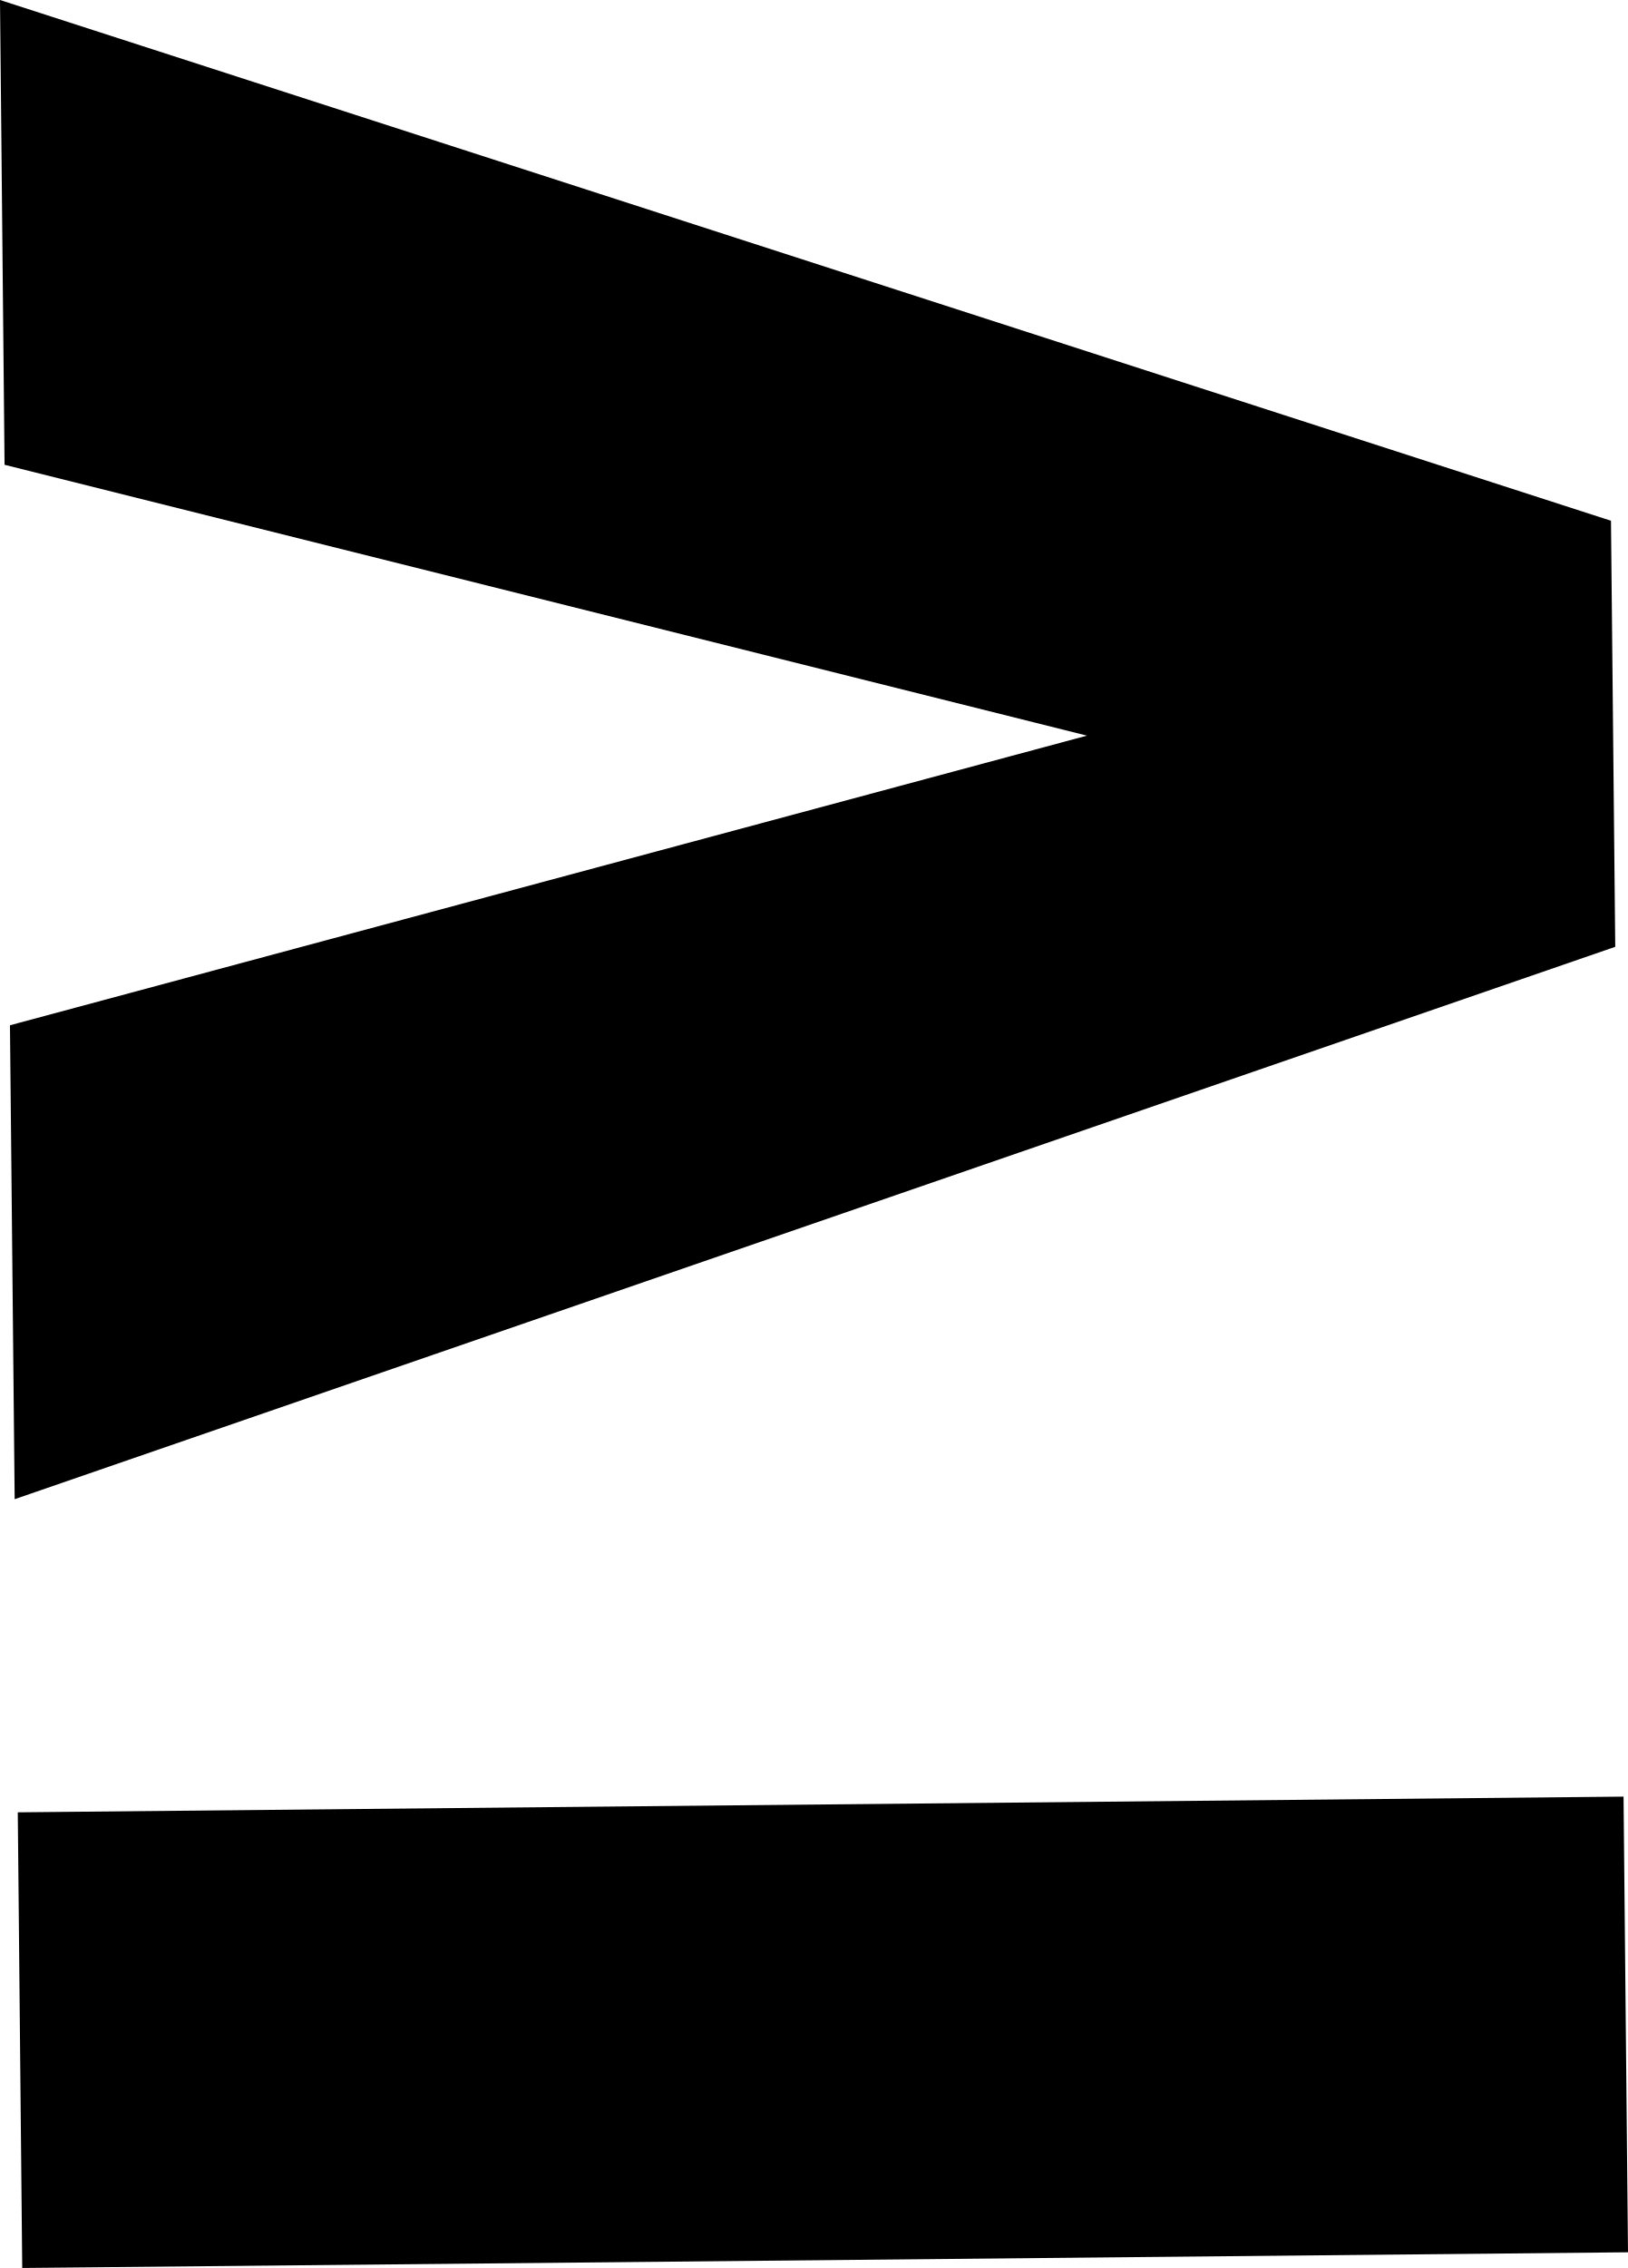
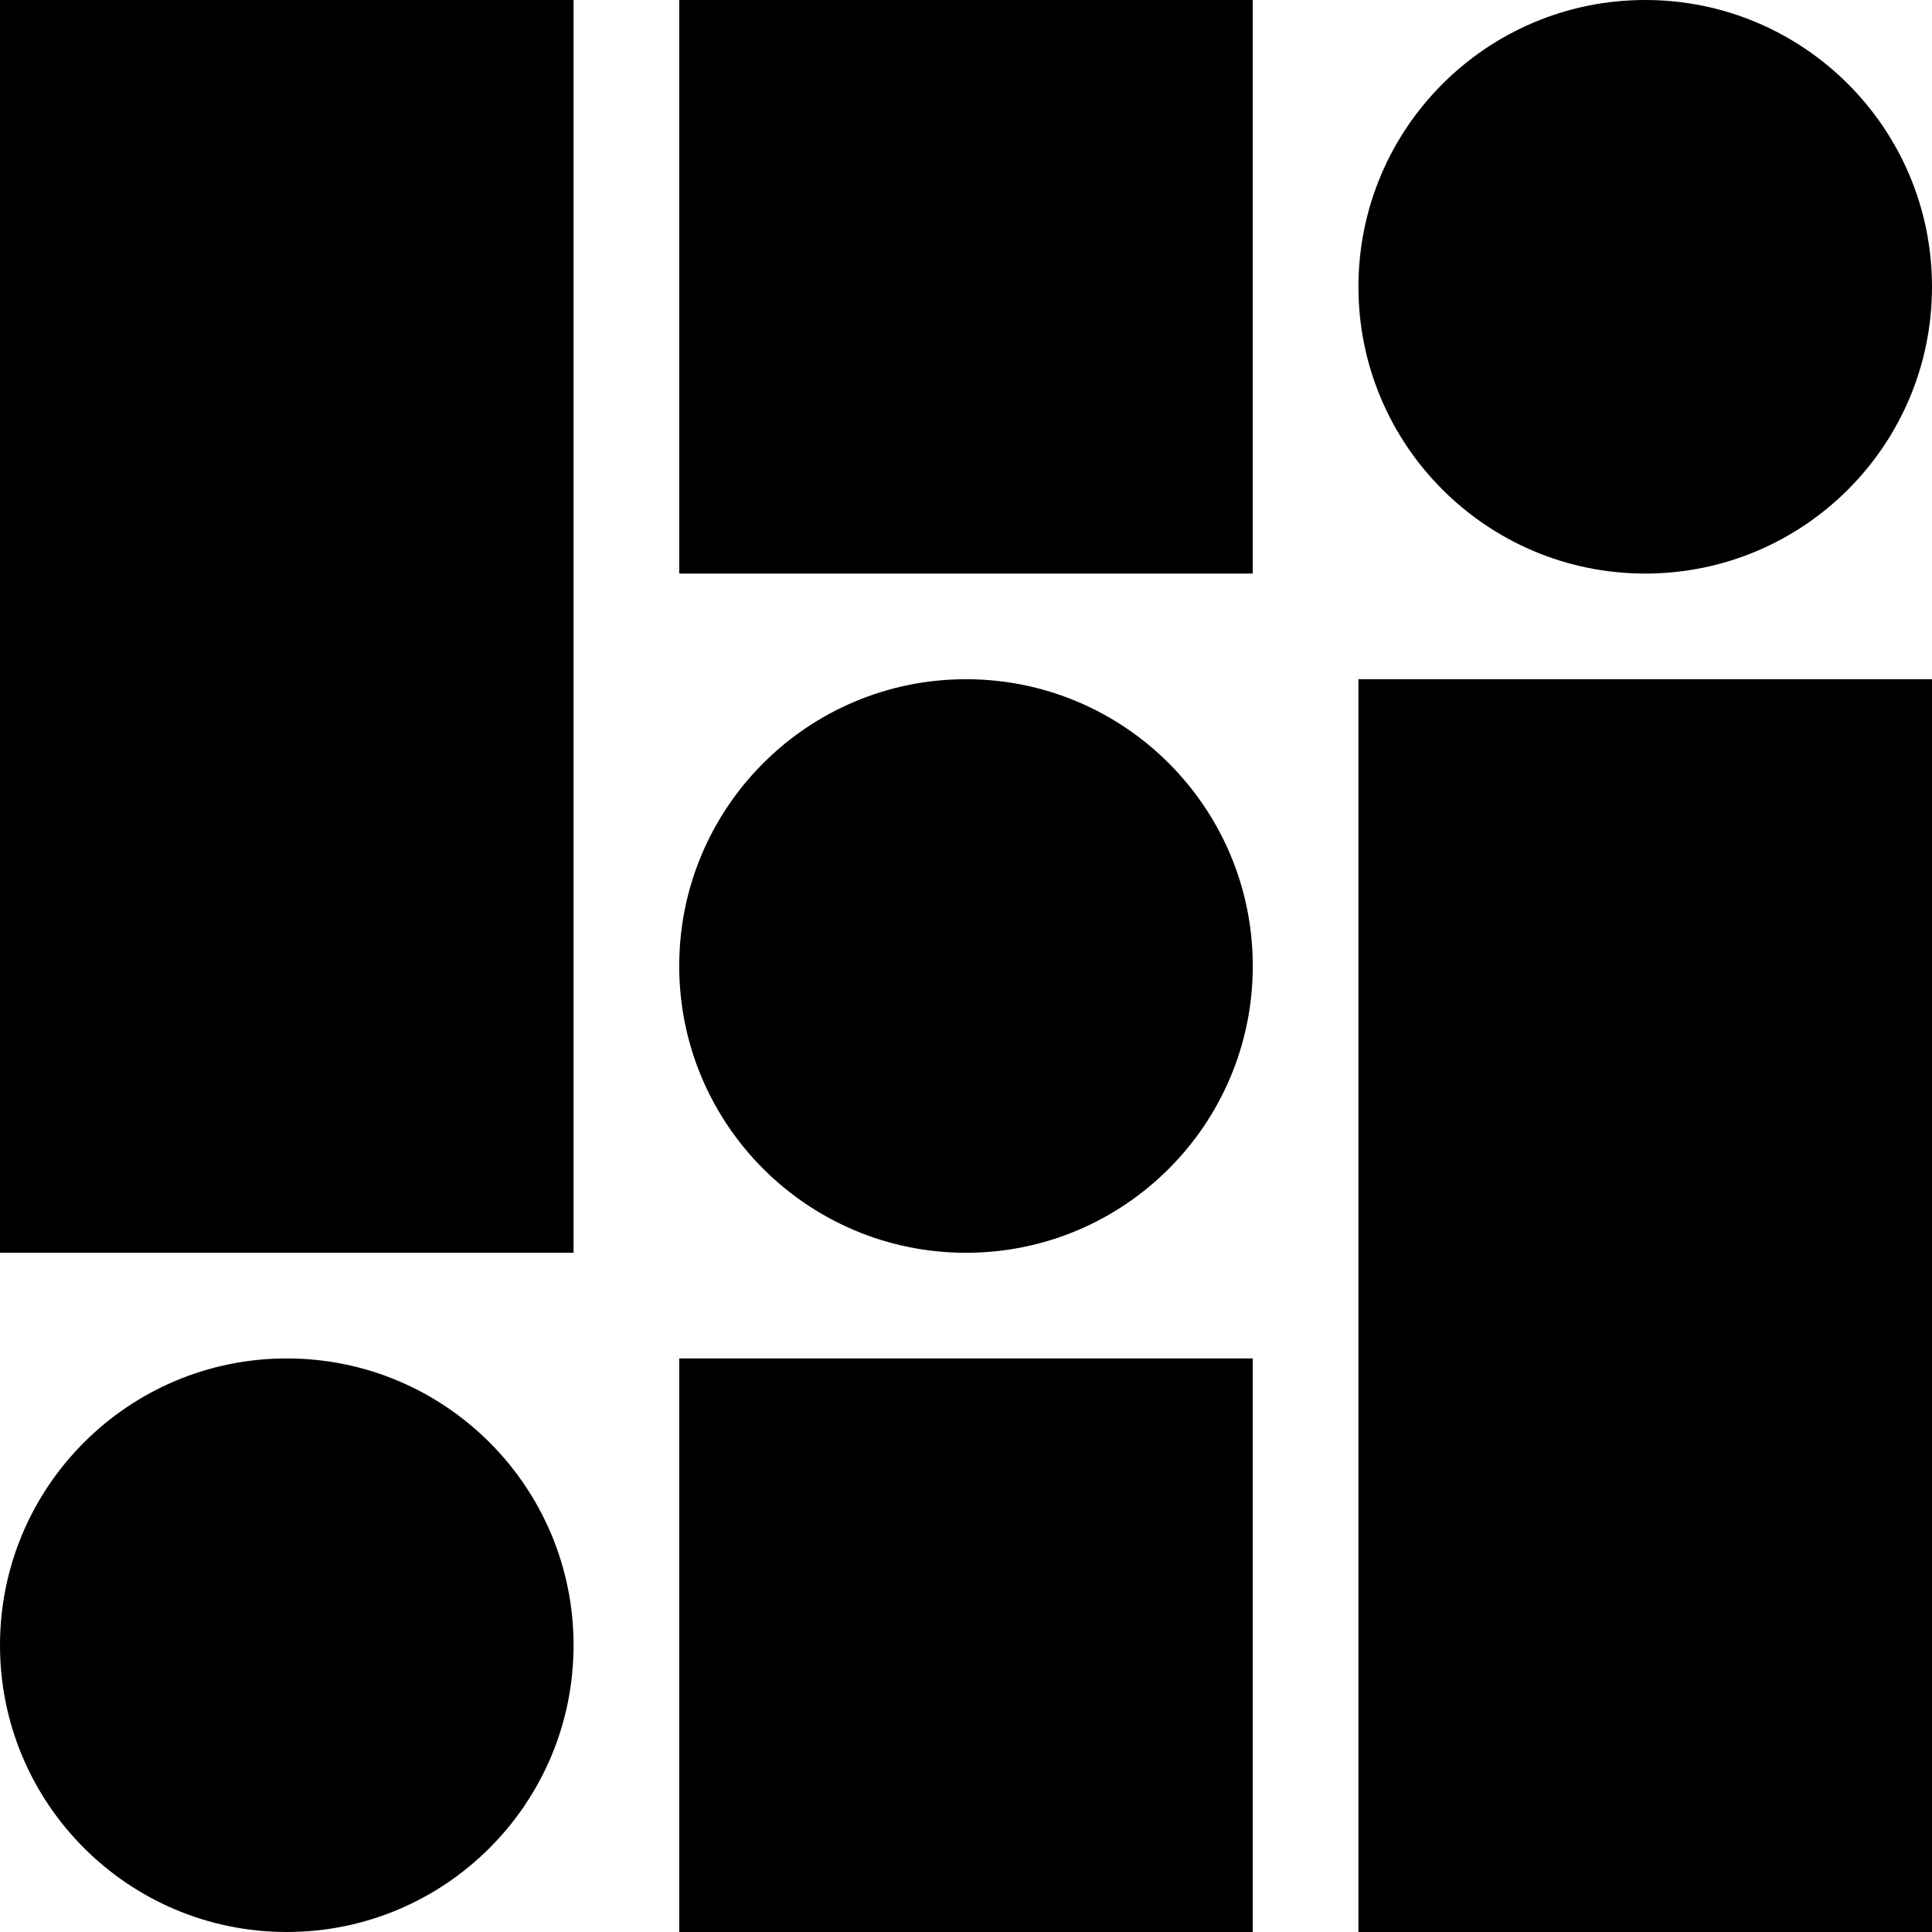
- <svg xmlns="http://www.w3.org/2000/svg" viewBox="0 0 114.35 159.27">
-   <polygon points="0.32 32.64 0 0 113.16 36.57 113.46 66.49 1.03 105.28 0.7 72 76.35 51.66 0.32 32.64" />
-   <rect x="1.4" y="126.72" width="112.8" height="32" transform="translate(-1.39 0.57) rotate(-0.56)" />
+ <svg xmlns="http://www.w3.org/2000/svg" viewBox="0 0 512 512">
+   <rect width="152" height="332" />
+   <rect x="360" y="180" width="152" height="332" />
+   <rect x="180" y="360" width="152" height="152" />
+   <rect x="180" width="152" height="152" />
+   <circle cx="76" cy="436" r="76" />
+   <circle cx="256" cy="256" r="76" />
+   <circle cx="436" cy="76" r="76" />
</svg>
